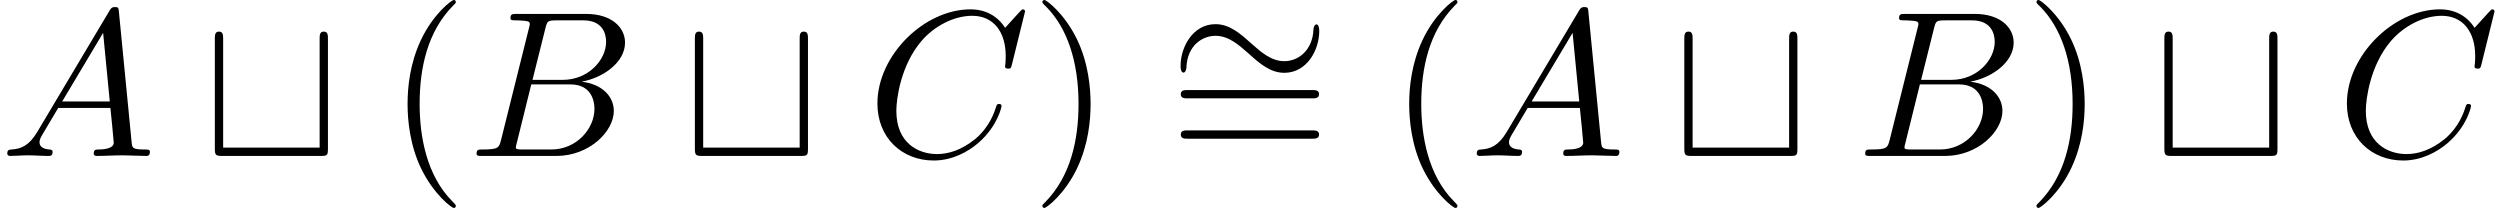
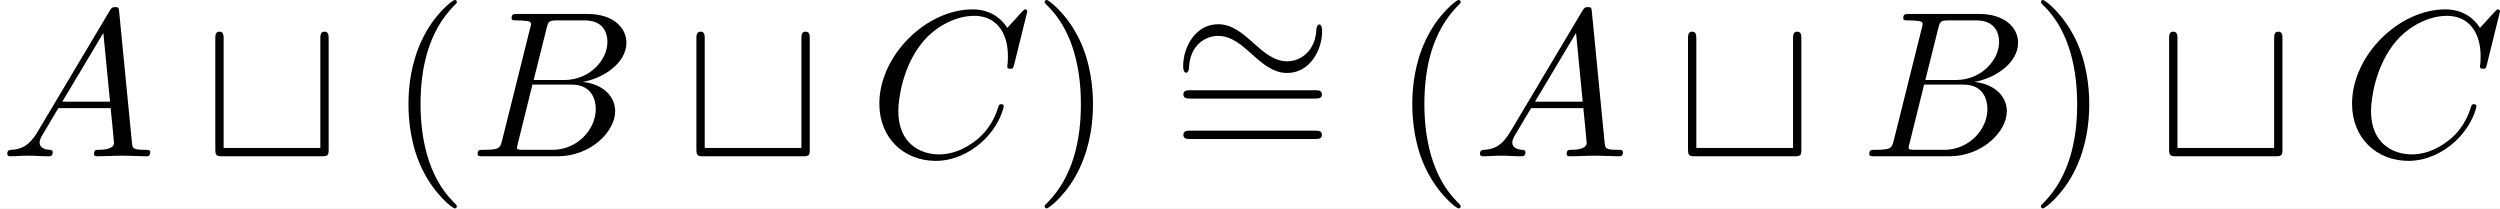
- <svg xmlns="http://www.w3.org/2000/svg" xmlns:xlink="http://www.w3.org/1999/xlink" height="14.944pt" version="1.1" viewBox="261.164 32.741 179.674 14.944" width="179.674pt">
+ <svg xmlns="http://www.w3.org/2000/svg" xmlns:xlink="http://www.w3.org/1999/xlink" height="14.944pt" version="1.1" viewBox="261.164 32.741 179.281 14.944" width="179.281pt">
  <defs>
+     <path d="M3.298 2.391C3.298 2.361 3.298 2.341 3.128 2.172C1.883 0.917 1.564 -0.966 1.564 -2.491C1.564 -4.224 1.943 -5.958 3.168 -7.203C3.298 -7.323 3.298 -7.342 3.298 -7.372C3.298 -7.442 3.258 -7.472 3.198 -7.472C3.098 -7.472 2.202 -6.795 1.614 -5.529C1.106 -4.433 0.986 -3.328 0.986 -2.491C0.986 -1.714 1.096 -0.508 1.644 0.618C2.242 1.843 3.098 2.491 3.198 2.491C3.258 2.491 3.298 2.461 3.298 2.391Z" id="g2-40" />
+     <path d="M2.879 -2.491C2.879 -3.268 2.77 -4.473 2.222 -5.599C1.624 -6.824 0.767 -7.472 0.667 -7.472C0.608 -7.472 0.568 -7.432 0.568 -7.372C0.568 -7.342 0.568 -7.323 0.757 -7.143C1.733 -6.157 2.301 -4.573 2.301 -2.491C2.301 -0.787 1.933 0.966 0.697 2.222C0.568 2.341 0.568 2.361 0.568 2.391C0.568 2.451 0.608 2.491 0.667 2.491C0.767 2.491 1.664 1.813 2.252 0.548C2.76 -0.548 2.879 -1.654 2.879 -2.491Z" id="g2-41" />
+     <path d="M6.844 -3.258C6.994 -3.258 7.183 -3.258 7.183 -3.457S6.994 -3.656 6.854 -3.656H0.887C0.747 -3.656 0.558 -3.656 0.558 -3.457S0.747 -3.258 0.897 -3.258H6.844ZM6.854 -1.325C6.994 -1.325 7.183 -1.325 7.183 -1.524S6.994 -1.724 6.844 -1.724H0.897C0.747 -1.724 0.558 -1.724 0.558 -1.524S0.747 -1.325 0.887 -1.325H6.854Z" id="g2-61" />
    <path d="M1.783 -1.146C1.385 -0.478 0.996 -0.339 0.558 -0.309C0.438 -0.299 0.349 -0.299 0.349 -0.11C0.349 -0.05 0.399 0 0.478 0C0.747 0 1.056 -0.03 1.335 -0.03C1.664 -0.03 2.012 0 2.331 0C2.391 0 2.521 0 2.521 -0.189C2.521 -0.299 2.431 -0.309 2.361 -0.309C2.132 -0.329 1.893 -0.408 1.893 -0.658C1.893 -0.777 1.953 -0.887 2.032 -1.026L2.79 -2.301H5.29C5.31 -2.092 5.45 -0.737 5.45 -0.638C5.45 -0.339 4.932 -0.309 4.732 -0.309C4.593 -0.309 4.493 -0.309 4.493 -0.11C4.493 0 4.613 0 4.633 0C5.041 0 5.469 -0.03 5.878 -0.03C6.127 -0.03 6.755 0 7.004 0C7.064 0 7.183 0 7.183 -0.199C7.183 -0.309 7.083 -0.309 6.954 -0.309C6.336 -0.309 6.336 -0.379 6.306 -0.667L5.699 -6.894C5.679 -7.093 5.679 -7.133 5.509 -7.133C5.35 -7.133 5.31 -7.064 5.25 -6.964L1.783 -1.146ZM2.979 -2.61L4.941 -5.898L5.26 -2.61H2.979Z" id="g1-65" />
    <path d="M1.594 -0.777C1.494 -0.389 1.474 -0.309 0.687 -0.309C0.518 -0.309 0.418 -0.309 0.418 -0.11C0.418 0 0.508 0 0.687 0H4.244C5.818 0 6.994 -1.176 6.994 -2.152C6.994 -2.869 6.416 -3.447 5.45 -3.557C6.486 -3.746 7.532 -4.483 7.532 -5.43C7.532 -6.167 6.874 -6.804 5.679 -6.804H2.331C2.142 -6.804 2.042 -6.804 2.042 -6.605C2.042 -6.496 2.132 -6.496 2.321 -6.496C2.341 -6.496 2.531 -6.496 2.7 -6.476C2.879 -6.456 2.969 -6.446 2.969 -6.316C2.969 -6.276 2.959 -6.247 2.929 -6.127L1.594 -0.777ZM3.098 -3.646L3.716 -6.117C3.806 -6.466 3.826 -6.496 4.254 -6.496H5.539C6.416 -6.496 6.625 -5.908 6.625 -5.469C6.625 -4.593 5.768 -3.646 4.553 -3.646H3.098ZM2.65 -0.309C2.511 -0.309 2.491 -0.309 2.431 -0.319C2.331 -0.329 2.301 -0.339 2.301 -0.418C2.301 -0.448 2.301 -0.468 2.351 -0.648L3.039 -3.427H4.922C5.878 -3.427 6.067 -2.69 6.067 -2.262C6.067 -1.275 5.181 -0.309 4.005 -0.309H2.65Z" id="g1-66" />
    <path d="M7.572 -6.924C7.572 -6.954 7.552 -7.024 7.462 -7.024C7.432 -7.024 7.422 -7.014 7.313 -6.904L6.615 -6.137C6.526 -6.276 6.067 -7.024 4.961 -7.024C2.74 -7.024 0.498 -4.822 0.498 -2.511C0.498 -0.867 1.674 0.219 3.198 0.219C4.065 0.219 4.822 -0.179 5.35 -0.638C6.276 -1.455 6.446 -2.361 6.446 -2.391C6.446 -2.491 6.346 -2.491 6.326 -2.491C6.267 -2.491 6.217 -2.471 6.197 -2.391C6.107 -2.102 5.878 -1.395 5.191 -0.817C4.503 -0.259 3.875 -0.09 3.357 -0.09C2.461 -0.09 1.405 -0.608 1.405 -2.162C1.405 -2.73 1.614 -4.344 2.61 -5.509C3.218 -6.217 4.154 -6.715 5.041 -6.715C6.057 -6.715 6.645 -5.948 6.645 -4.792C6.645 -4.394 6.615 -4.384 6.615 -4.284S6.725 -4.184 6.765 -4.184C6.894 -4.184 6.894 -4.204 6.944 -4.384L7.572 -6.924Z" id="g1-67" />
-     <path d="M3.298 2.391C3.298 2.361 3.298 2.341 3.128 2.172C1.883 0.917 1.564 -0.966 1.564 -2.491C1.564 -4.224 1.943 -5.958 3.168 -7.203C3.298 -7.323 3.298 -7.342 3.298 -7.372C3.298 -7.442 3.258 -7.472 3.198 -7.472C3.098 -7.472 2.202 -6.795 1.614 -5.529C1.106 -4.433 0.986 -3.328 0.986 -2.491C0.986 -1.714 1.096 -0.508 1.644 0.618C2.242 1.843 3.098 2.491 3.198 2.491C3.258 2.491 3.298 2.461 3.298 2.391Z" id="g2-40" />
-     <path d="M2.879 -2.491C2.879 -3.268 2.77 -4.473 2.222 -5.599C1.624 -6.824 0.767 -7.472 0.667 -7.472C0.608 -7.472 0.568 -7.432 0.568 -7.372C0.568 -7.342 0.568 -7.323 0.757 -7.143C1.733 -6.157 2.301 -4.573 2.301 -2.491C2.301 -0.787 1.933 0.966 0.697 2.222C0.568 2.341 0.568 2.361 0.568 2.391C0.568 2.451 0.608 2.491 0.667 2.491C0.767 2.491 1.664 1.813 2.252 0.548C2.76 -0.548 2.879 -1.654 2.879 -2.491Z" id="g2-41" />
-     <path d="M6.844 -3.258C6.994 -3.258 7.183 -3.258 7.183 -3.457S6.994 -3.656 6.854 -3.656H0.887C0.747 -3.656 0.558 -3.656 0.558 -3.457S0.747 -3.258 0.897 -3.258H6.844ZM6.854 -1.325C6.994 -1.325 7.183 -1.325 7.183 -1.524S6.994 -1.724 6.844 -1.724H0.897C0.747 -1.724 0.558 -1.724 0.558 -1.524S0.747 -1.325 0.887 -1.325H6.854Z" id="g2-61" />
    <path d="M7.193 -3.328C7.193 -3.547 7.133 -3.646 7.054 -3.646C7.004 -3.646 6.924 -3.577 6.914 -3.387C6.874 -2.431 6.217 -1.883 5.519 -1.883C4.892 -1.883 4.413 -2.311 3.925 -2.74C3.417 -3.198 2.899 -3.656 2.222 -3.656C1.136 -3.656 0.548 -2.56 0.548 -1.654C0.548 -1.335 0.677 -1.335 0.687 -1.335C0.797 -1.335 0.827 -1.534 0.827 -1.564C0.867 -2.66 1.614 -3.098 2.222 -3.098C2.849 -3.098 3.328 -2.67 3.816 -2.242C4.324 -1.783 4.842 -1.325 5.519 -1.325C6.605 -1.325 7.193 -2.421 7.193 -3.328Z" id="g0-24" />
    <path d="M6.027 -5.599C6.027 -5.778 6.027 -5.958 5.828 -5.958S5.629 -5.778 5.629 -5.599V-0.399H1.006V-5.599C1.006 -5.778 1.006 -5.958 0.807 -5.958S0.608 -5.778 0.608 -5.599V-0.359C0.608 -0.04 0.648 0 0.966 0H5.669C5.998 0 6.027 -0.03 6.027 -0.359V-5.599Z" id="g0-116" />
  </defs>
  <g id="page1" transform="matrix(1.5 0 0 1.5 0 0)">
-     <rect fill="#ffffff" height="9.963" width="119.782" x="174.109" y="21.827" />
+     <rect fill="#ffffff" height="9.963" width="119.521" x="174.109" y="21.827" />
    <use x="174.109" xlink:href="#g1-65" y="29.299" />
    <use x="183.795" xlink:href="#g0-116" y="29.299" />
    <use x="192.651" xlink:href="#g2-40" y="29.299" />
    <use x="196.525" xlink:href="#g1-66" y="29.299" />
    <use x="206.795" xlink:href="#g0-116" y="29.299" />
    <use x="215.651" xlink:href="#g1-67" y="29.299" />
    <use x="223.484" xlink:href="#g2-41" y="29.299" />
    <use x="230.126" xlink:href="#g0-24" y="26.641" />
    <use x="230.126" xlink:href="#g2-61" y="29.798" />
    <use x="240.642" xlink:href="#g2-40" y="29.299" />
    <use x="244.516" xlink:href="#g1-65" y="29.299" />
    <use x="254.202" xlink:href="#g0-116" y="29.299" />
    <use x="263.058" xlink:href="#g1-66" y="29.299" />
    <use x="271.114" xlink:href="#g2-41" y="29.299" />
    <use x="277.203" xlink:href="#g0-116" y="29.299" />
    <use x="286.058" xlink:href="#g1-67" y="29.299" />
  </g>
</svg>
